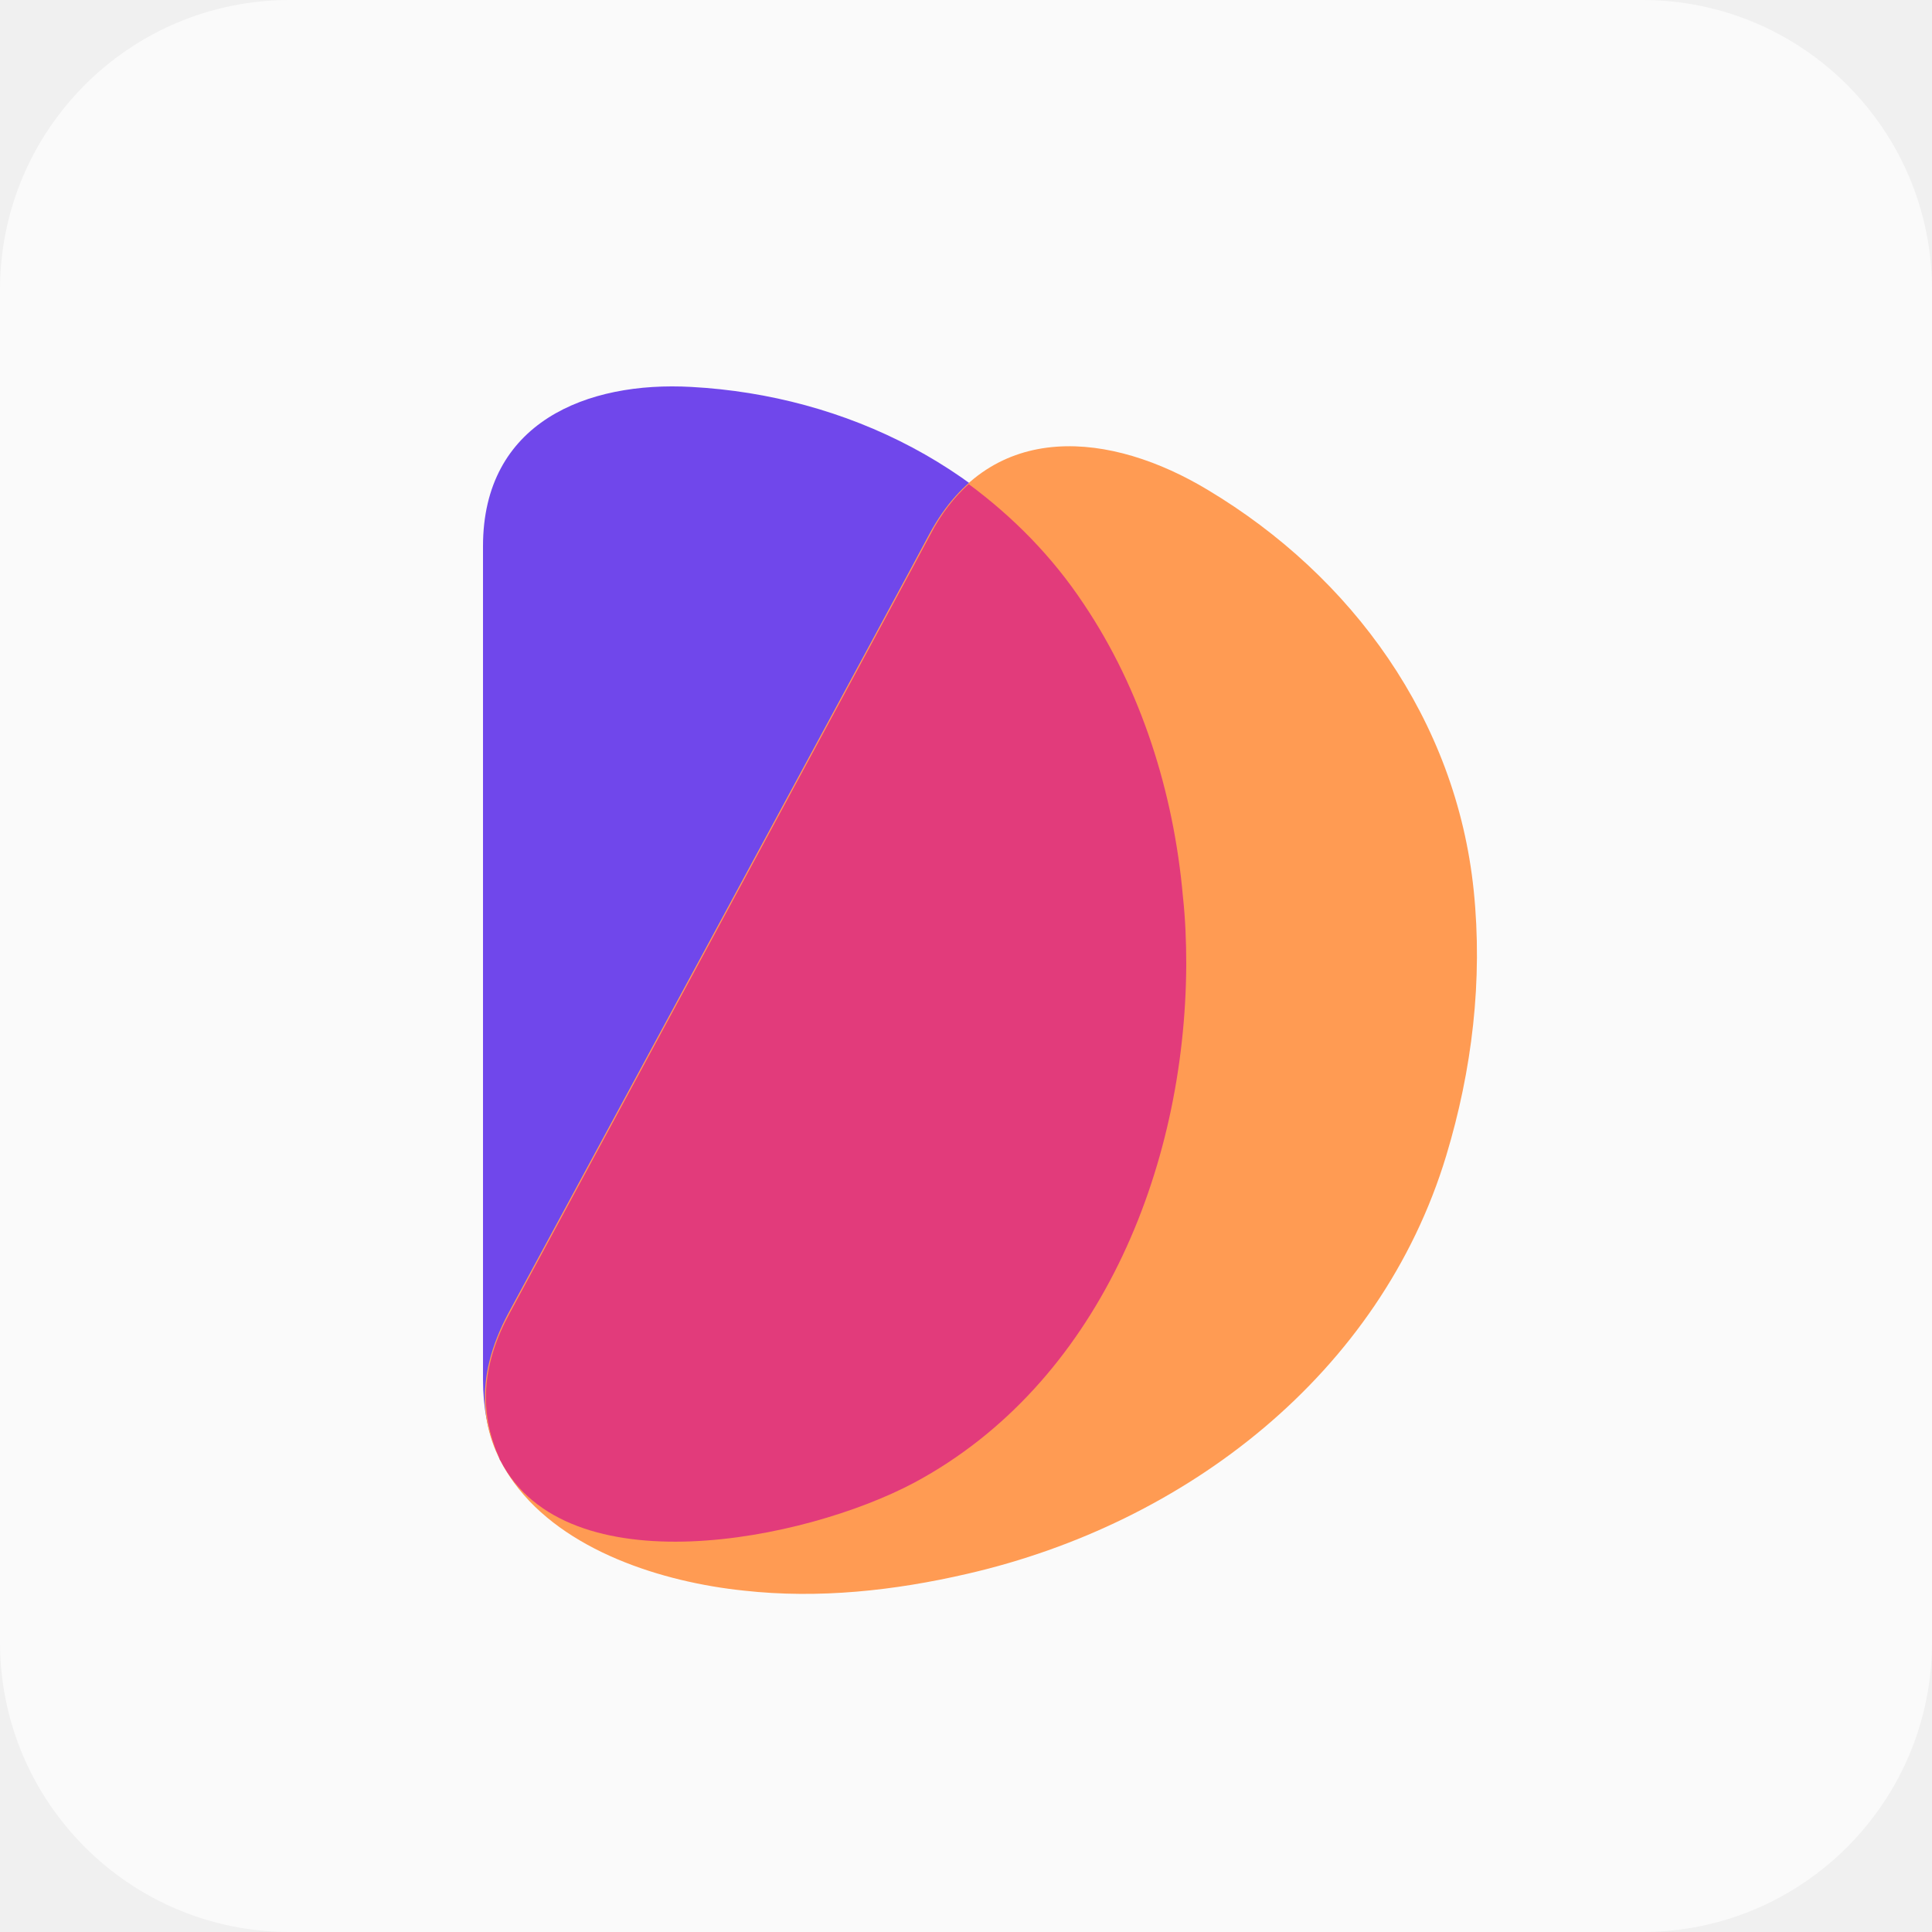
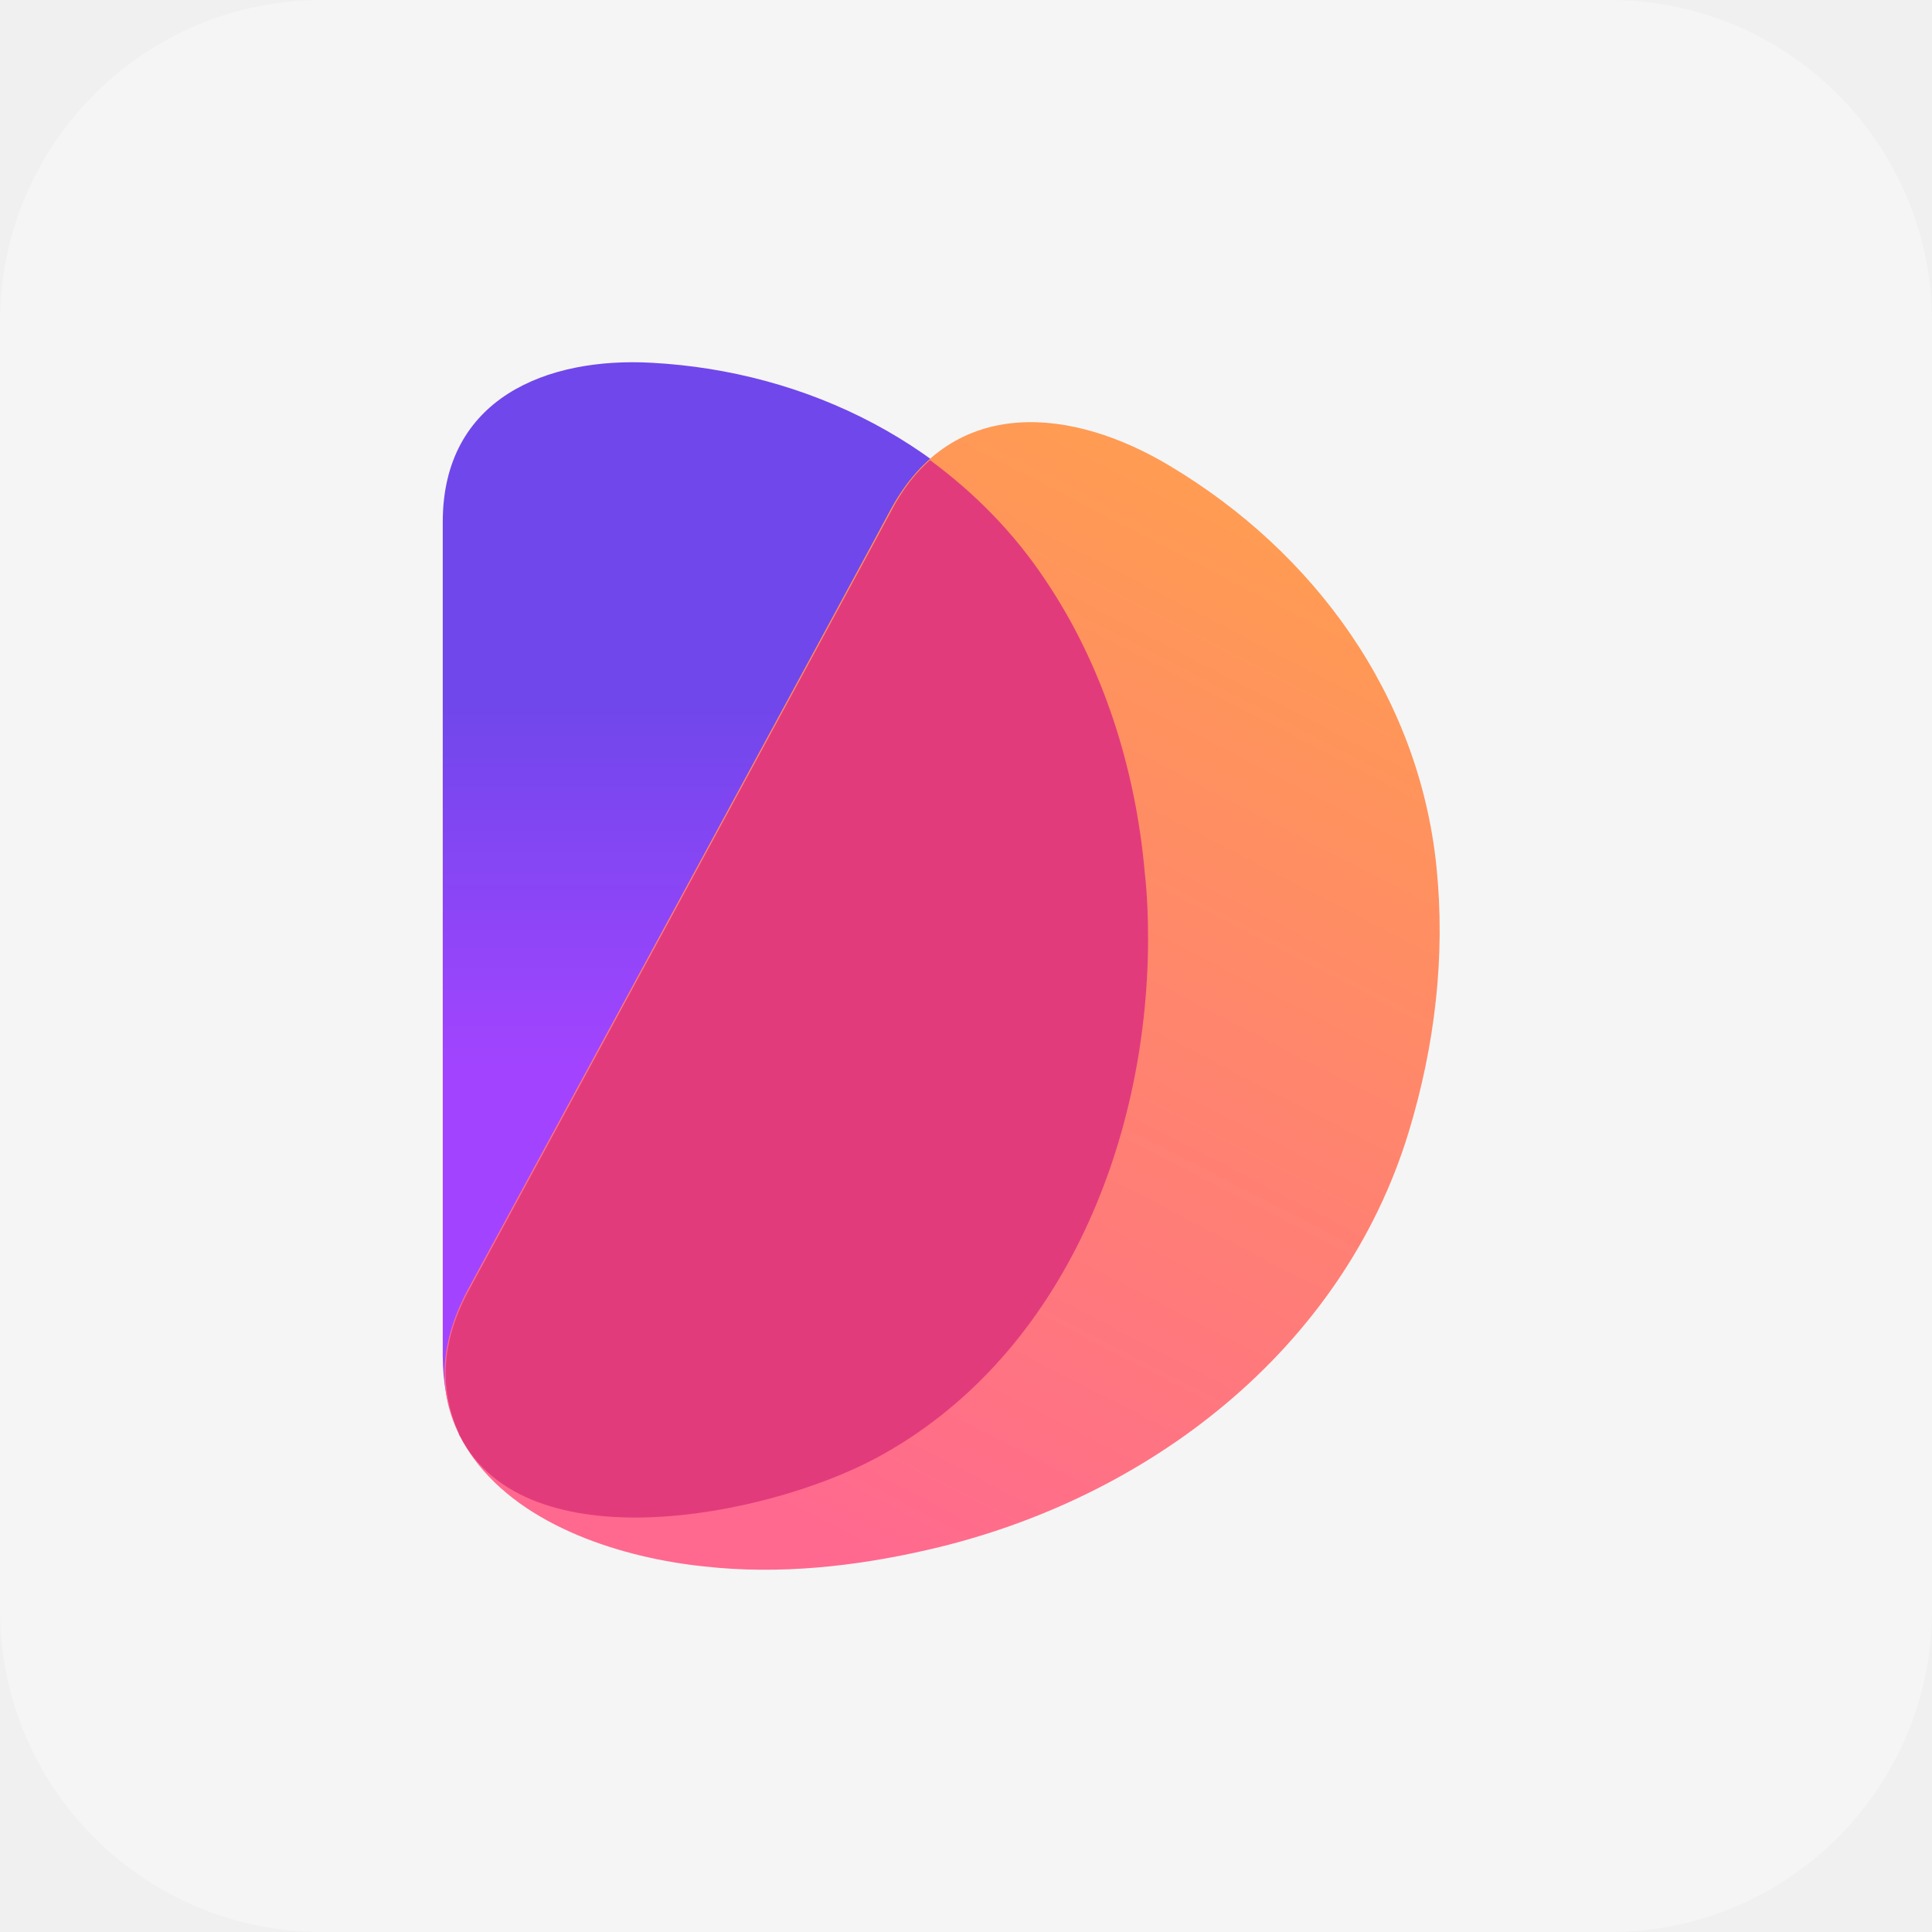
- <svg xmlns="http://www.w3.org/2000/svg" width="40" height="40" viewBox="0 0 40 40" fill="none">
-   <rect width="40" height="40" rx="6" fill="#FAFAFA" />
-   <path d="M24.56 19.951C24.543 24.238 22.714 28.663 18.936 30.677C16.279 32.1 10 33.193 10 28.559C10 28.559 10 11.326 10 11.309C10 8.74 12.156 7.89 14.313 8.011C17.522 8.185 20.592 9.695 22.456 12.471C23.646 14.242 24.301 16.376 24.509 18.528C24.526 19.014 24.56 19.483 24.56 19.951Z" fill="#7047EB" />
-   <path d="M30.512 18.441C30.15 14.9 27.994 11.932 25.009 10.145C23.025 8.947 20.541 8.652 19.247 11.047C19.247 11.065 10.535 27.17 10.535 27.17C9.776 28.576 9.948 29.739 10.639 30.693C11.674 32.116 13.726 32.758 15.4 32.932C16.953 33.105 18.522 32.932 20.023 32.585C24.56 31.544 28.58 28.437 29.943 23.925C30.478 22.154 30.702 20.298 30.512 18.441Z" fill="#FF9B53" />
-   <path d="M18.936 30.693C22.714 28.663 24.542 24.237 24.56 19.968C24.56 19.499 24.542 19.031 24.491 18.562C24.301 16.41 23.628 14.275 22.438 12.505C21.782 11.516 20.971 10.7 20.057 10.023C19.764 10.284 19.488 10.631 19.263 11.065C19.263 11.082 10.552 27.187 10.552 27.187C9.982 28.229 9.948 29.148 10.241 29.947C10.241 29.964 10.258 29.982 10.258 29.999C10.275 30.034 10.293 30.086 10.31 30.12C10.327 30.155 10.327 30.172 10.344 30.207C10.344 30.224 10.362 30.242 10.362 30.242C11.725 32.88 16.659 31.908 18.936 30.693Z" fill="#E23B7B" />
+ <svg xmlns="http://www.w3.org/2000/svg" width="48" height="48" viewBox="0 0 48 48" fill="none">
+   <path d="M0 8C0 3.582 3.582 0 8 0H40C44.418 0 48 3.582 48 8V40C48 44.418 44.418 48 40 48H8C3.582 48 0 44.418 0 40V8Z" fill="#F5F5F5" />
+   <g clip-path="url(#clip0_13024_2646)">
+     <path d="M28.526 23.341C28.505 28.485 26.304 33.795 21.756 36.211C18.558 37.919 11 39.23 11 33.67C11 33.67 11 12.991 11 12.97C11 9.888 13.596 8.868 16.191 9.013C20.053 9.222 23.75 11.034 25.992 14.366C27.425 16.49 28.214 19.051 28.463 21.633C28.484 22.216 28.526 22.779 28.526 23.341Z" fill="url(#paint0_linear_13024_2646)" />
+     <path d="M35.688 21.529C35.252 17.281 32.657 13.72 29.064 11.575C26.677 10.138 23.686 9.784 22.129 12.658C22.129 12.679 11.643 32.004 11.643 32.004C10.729 33.691 10.937 35.087 11.767 36.232C13.013 37.94 15.484 38.71 17.498 38.918C19.367 39.127 21.257 38.918 23.063 38.502C28.524 37.252 33.363 33.525 35.003 28.11C35.647 25.986 35.917 23.758 35.688 21.529Z" fill="url(#paint1_linear_13024_2646)" />
+     <path d="M21.755 36.232C26.303 33.796 28.504 28.485 28.524 23.362C28.524 22.8 28.504 22.238 28.441 21.676C28.213 19.093 27.403 16.532 25.97 14.408C25.181 13.221 24.205 12.242 23.105 11.43C22.752 11.742 22.42 12.159 22.15 12.679C22.15 12.7 11.664 32.026 11.664 32.026C10.978 33.275 10.937 34.379 11.29 35.337C11.29 35.358 11.31 35.378 11.31 35.399C11.331 35.441 11.352 35.503 11.373 35.545C11.393 35.587 11.393 35.608 11.414 35.649C11.414 35.67 11.435 35.691 11.435 35.691C13.075 38.856 19.014 37.69 21.755 36.232Z" fill="#E23B7B" />
+   </g>
+   <defs>
+     <linearGradient id="paint0_linear_13024_2646" x1="19.718" y1="17.494" x2="19.718" y2="26.487" gradientUnits="userSpaceOnUse">
+       <stop stop-color="#7047EB" />
+       <stop offset="1" stop-color="#A244FF" />
+     </linearGradient>
+     <linearGradient id="paint1_linear_13024_2646" x1="31.925" y1="13.614" x2="19.518" y2="37.583" gradientUnits="userSpaceOnUse">
+       <stop stop-color="#FF9B53" />
+       <stop offset="1" stop-color="#FF698F" />
+     </linearGradient>
+     <clipPath id="clip0_13024_2646">
+       <rect width="25" height="30" fill="white" transform="translate(11 9)" />
+     </clipPath>
+   </defs>
</svg>
